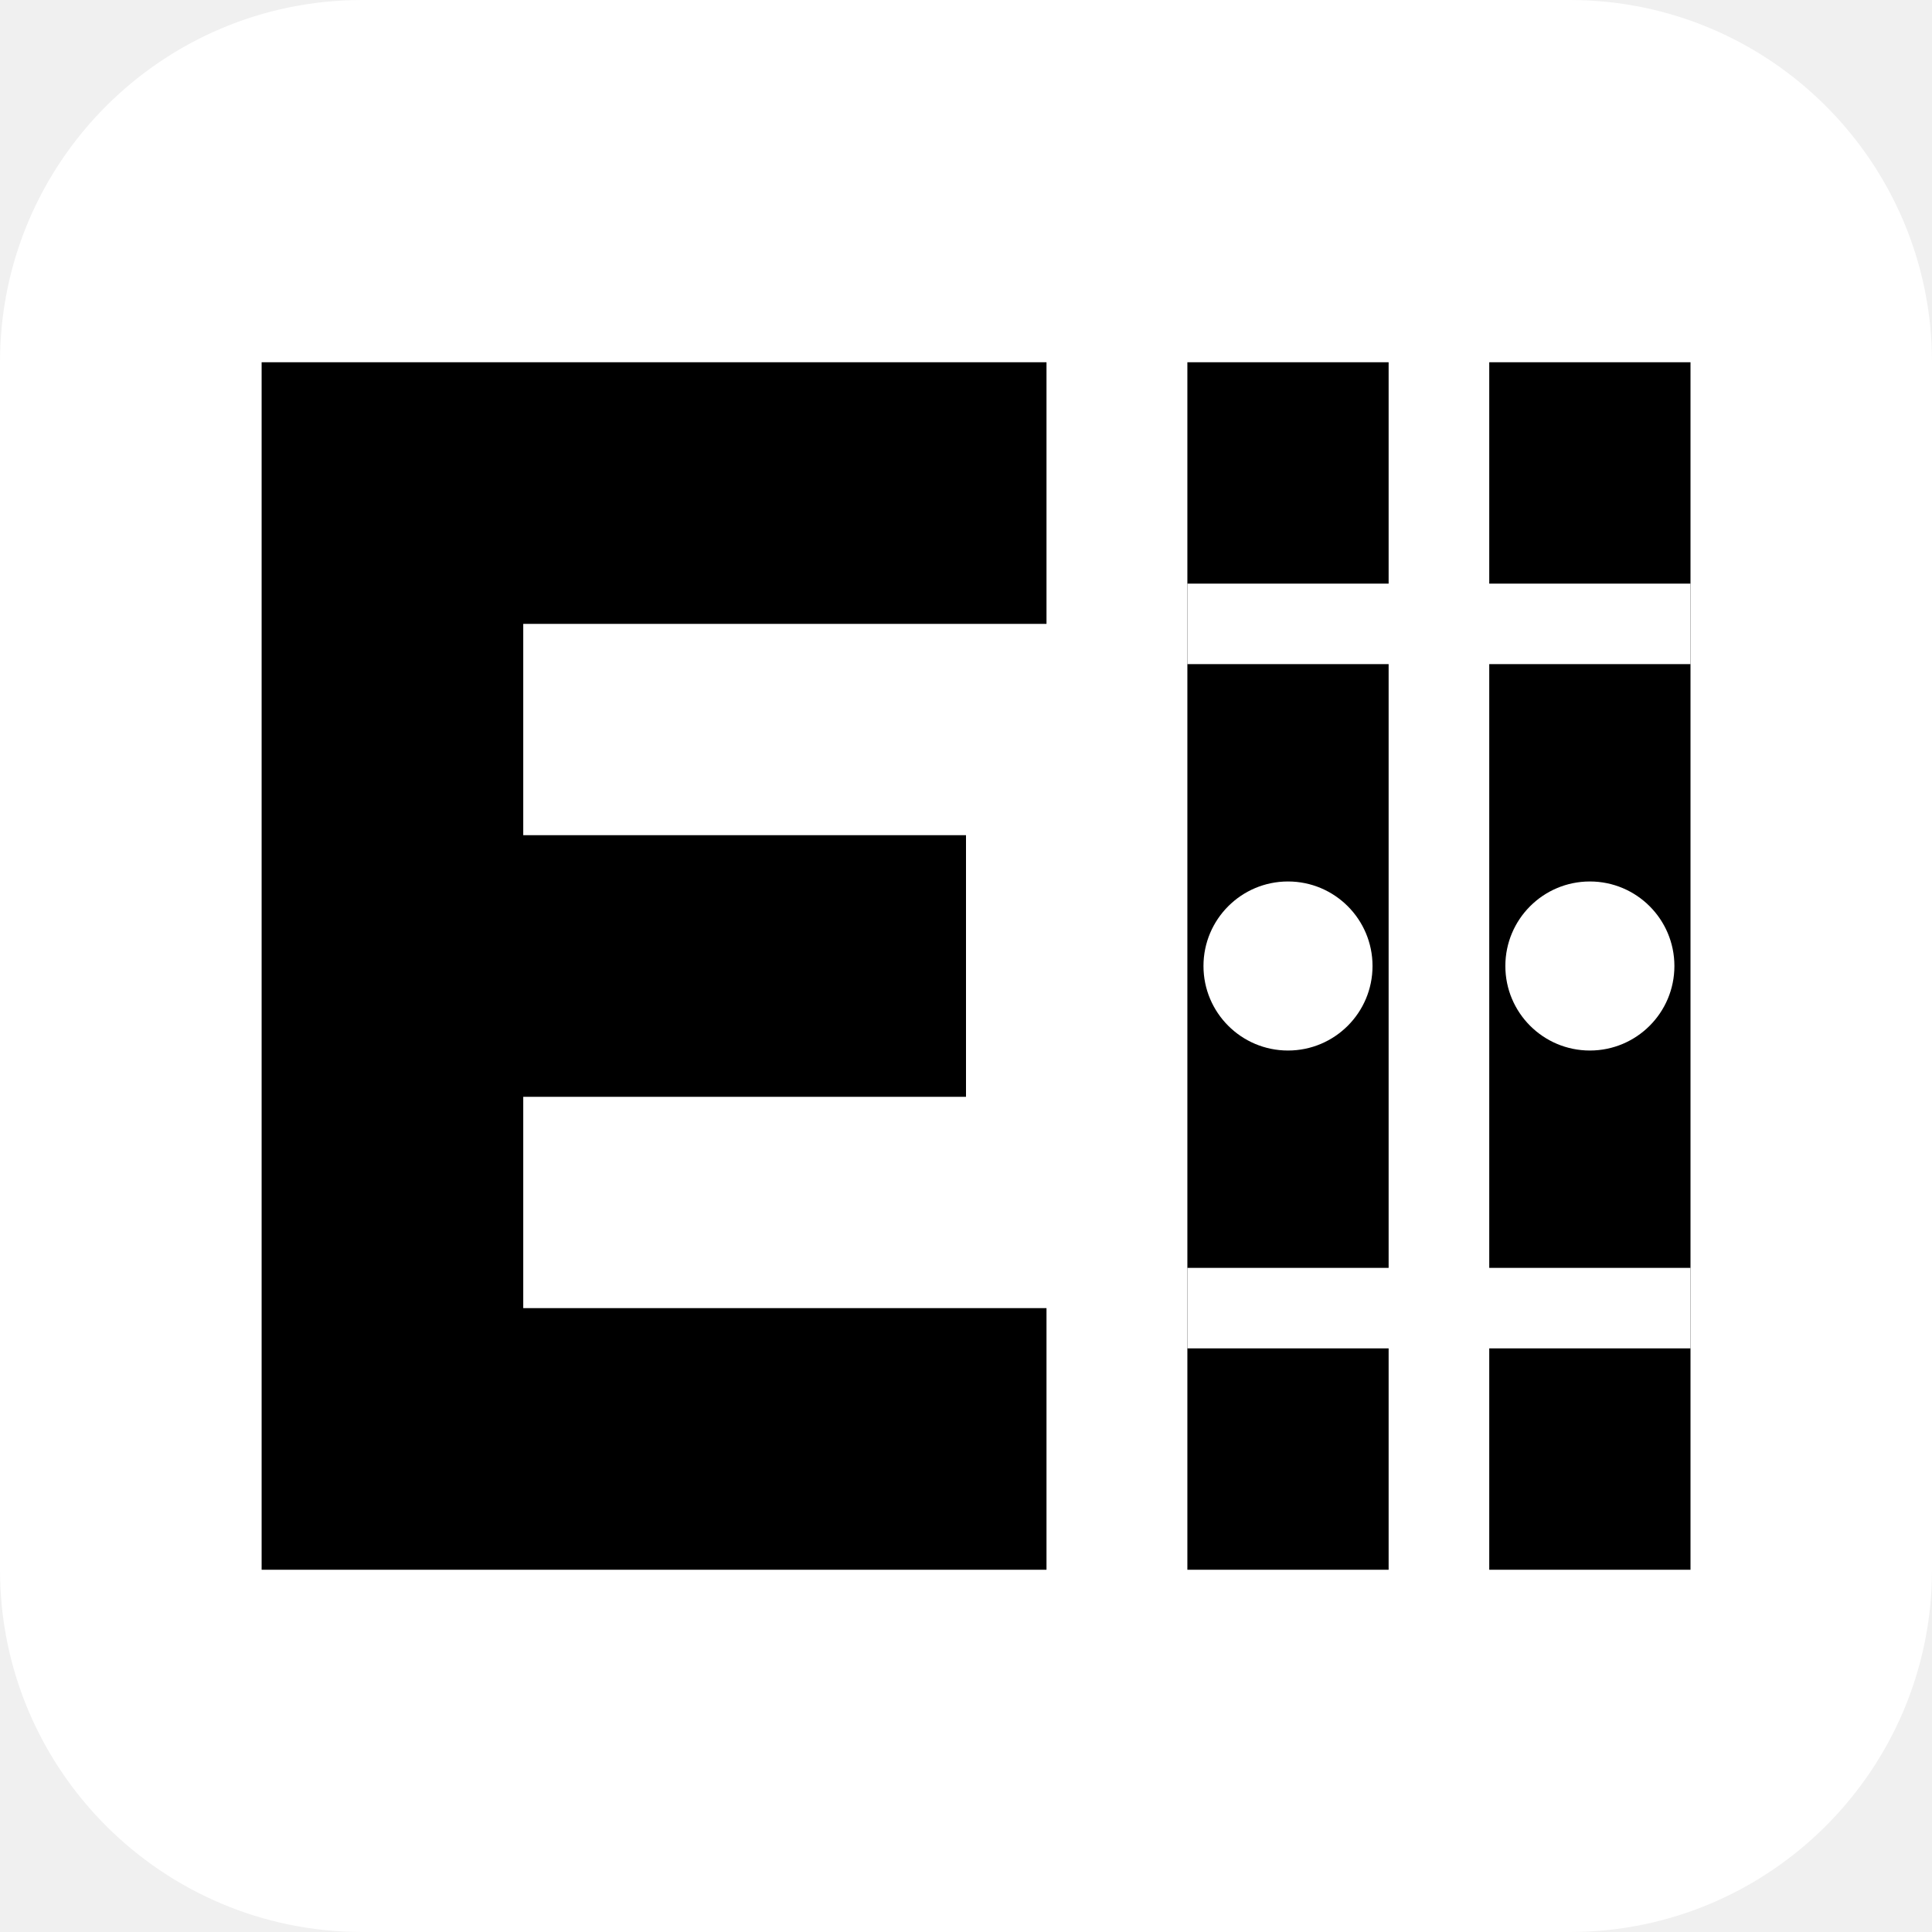
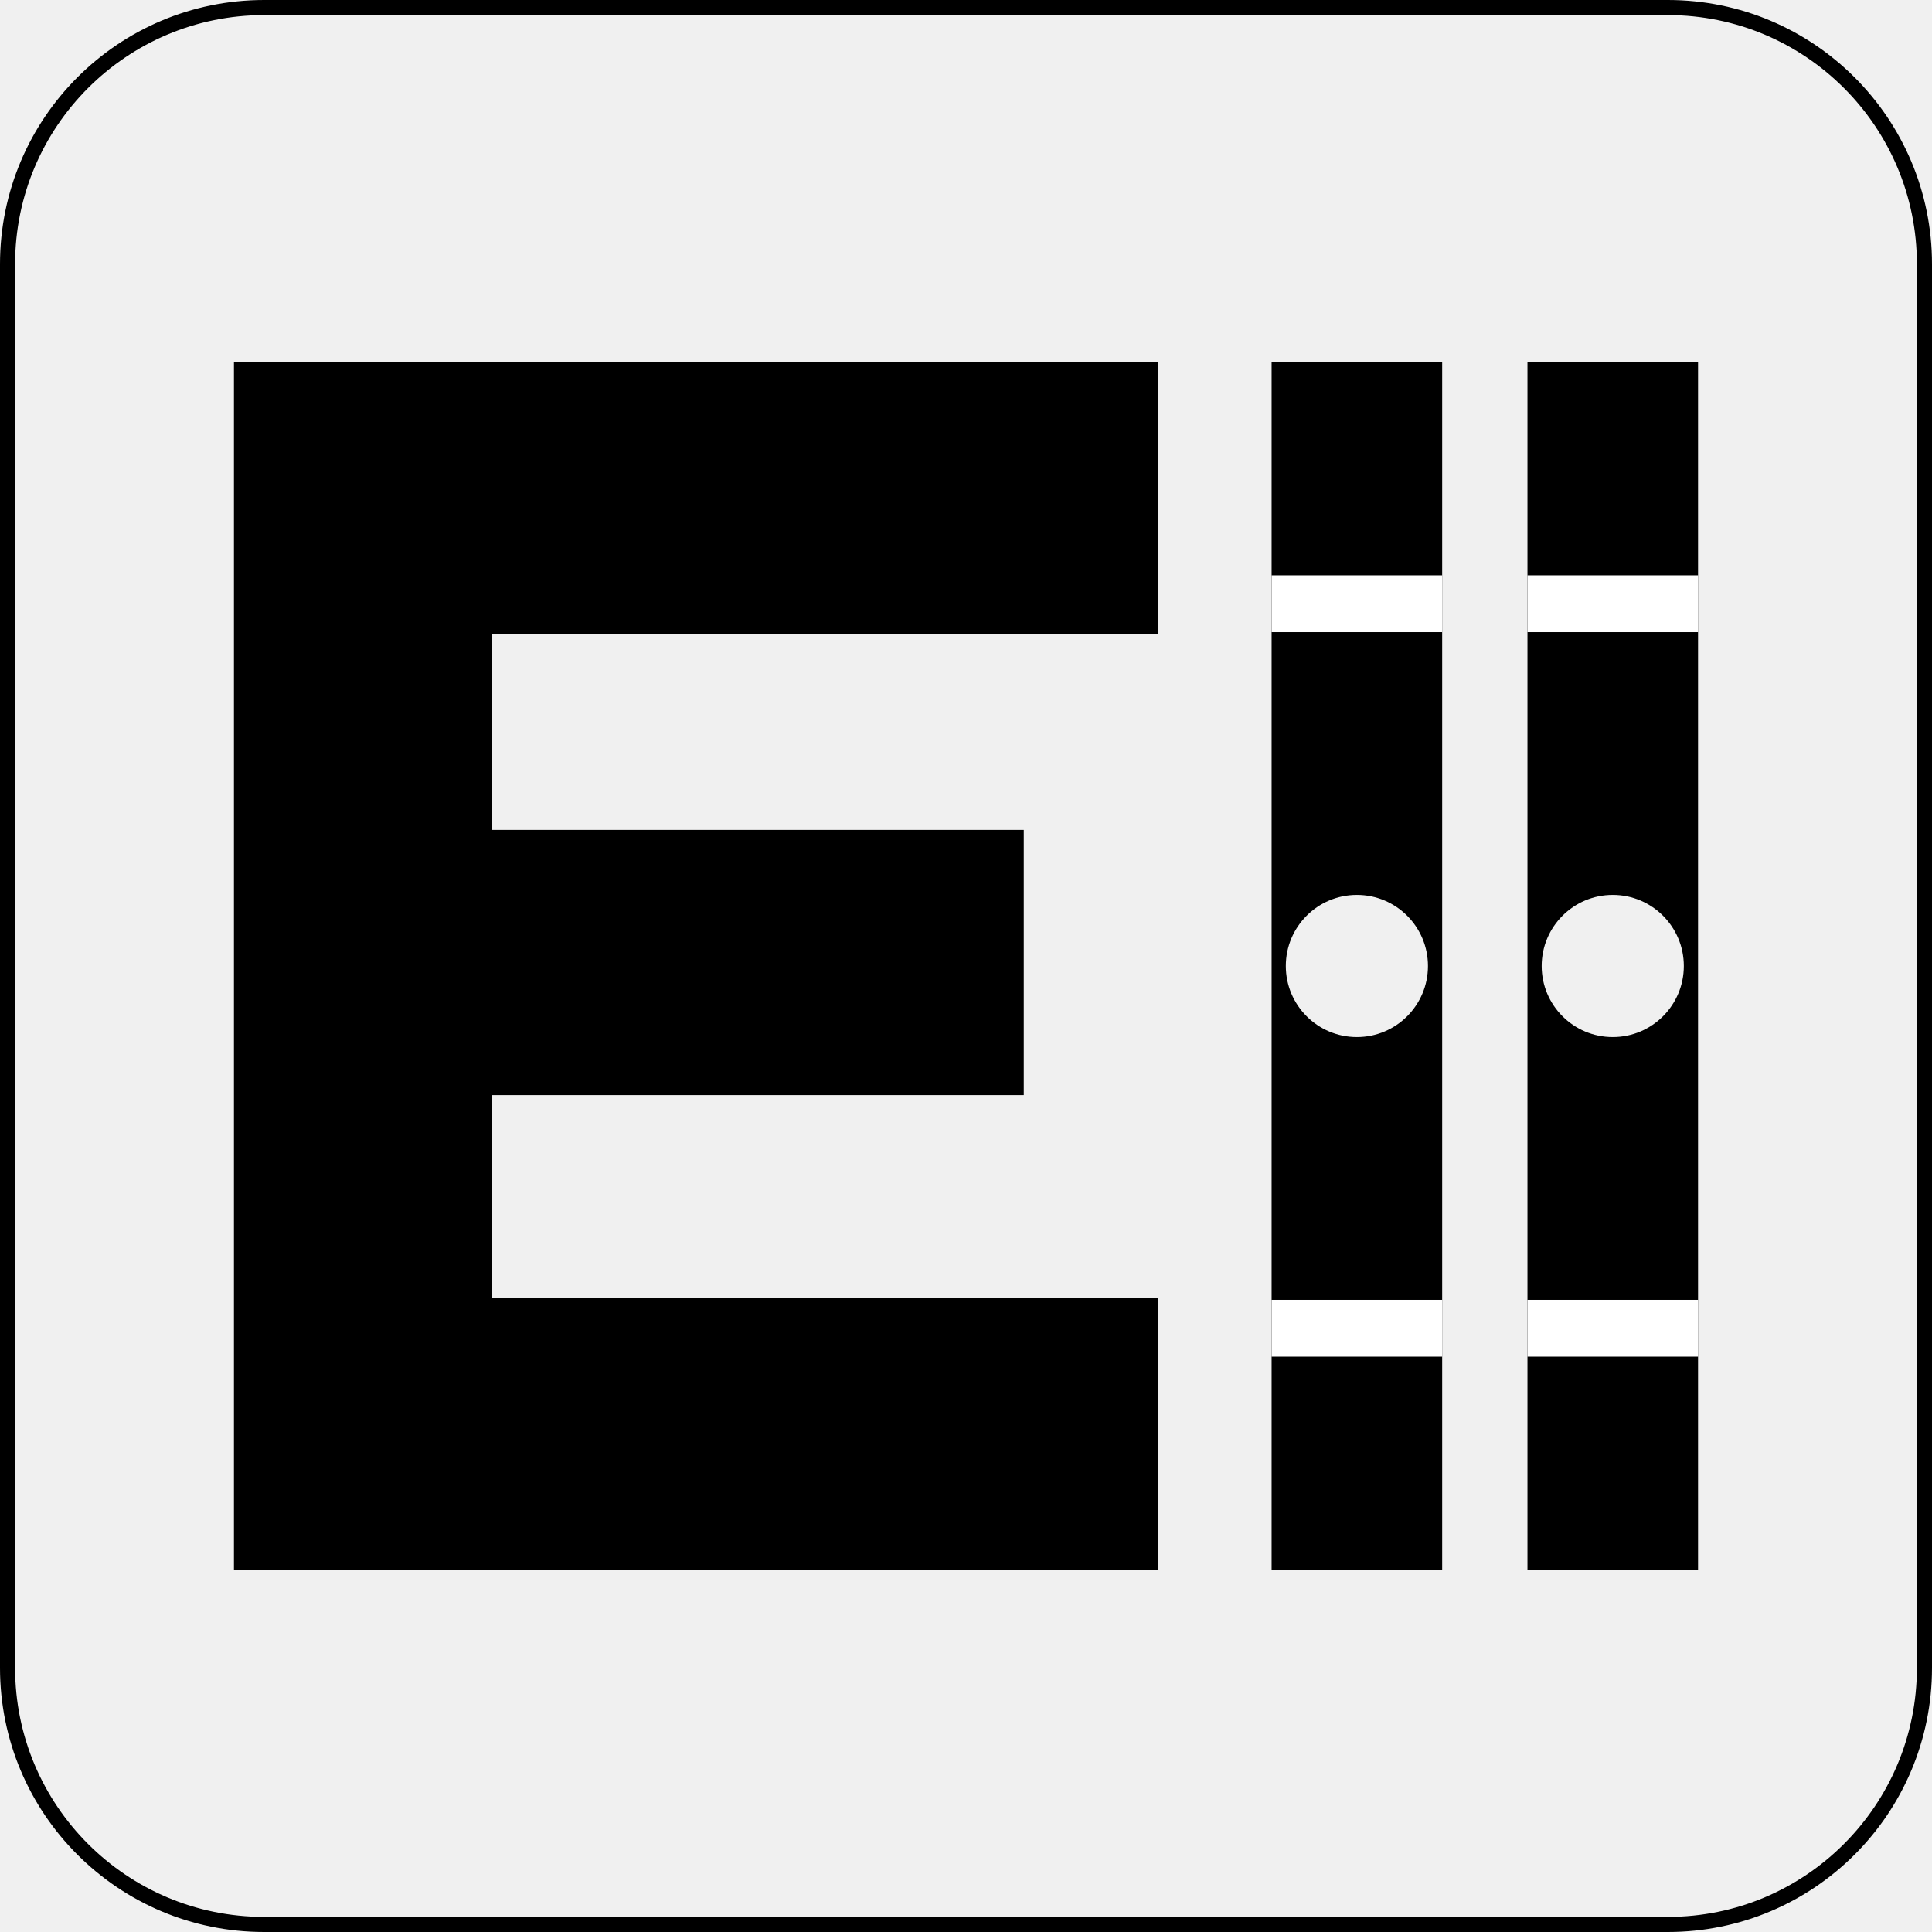
- <svg xmlns="http://www.w3.org/2000/svg" width="96" height="96" viewBox="0 0 96 96" fill="none" role="img" aria-label="Esthien Labs mark">
-   <rect width="96" height="96" rx="18" fill="#FFFFFF" />
-   <path d="M13 18H26V78H13V18Z M26 18H52V31H26V18Z M26 41.5H48V54.5H26V41.5Z M26 65H52V78H26V65Z" fill="#000000" />
-   <path d="M59 18H69V78H59V18Z" fill="#000000" />
-   <path d="M74 18H84V78H74V18Z" fill="#000000" />
-   <path d="M59 31H84M59 65H84" stroke="#FFFFFF" stroke-width="4" />
-   <circle cx="64" cy="48" r="4.2" fill="#FFFFFF" />
-   <circle cx="79" cy="48" r="4.2" fill="#FFFFFF" />
+ <svg xmlns="http://www.w3.org/2000/svg" width="512" height="512" viewBox="0 0 512 512" fill="none">
+   <g clip-path="url(#clip0_2004_21)">
+     <path d="M70 2H442C479.555 2 510 32.445 510 70V442C510 479.555 479.555 510 442 510H70C32.445 510 2 479.555 2 442V70C2 32.445 32.445 2 70 2Z" stroke="black" stroke-width="4" />
+     <path d="M62 96H306.854V168.139H130.454V219.931H271.311V290.22H130.454V343.861H306.854V416H62V96Z" fill="black" />
+     <path d="M382.194 416H336.99V96H382.194V416ZM359.592 237.165C349.19 237.165 340.757 245.598 340.757 256C340.757 266.402 349.19 274.835 359.592 274.835C369.994 274.835 378.427 266.402 378.427 256C378.427 245.598 369.994 237.165 359.592 237.165Z" fill="black" />
+     <path d="M382.194 359.53H336.99V344.47H382.194V359.53ZM382.194 167.53H336.99V152.47H382.194V167.53Z" fill="white" />
+     <path d="M450 416H404.796V96H450V416ZM427.397 237.165C416.995 237.165 408.563 245.598 408.562 256C408.562 266.402 416.995 274.835 427.397 274.835C437.8 274.835 446.232 266.402 446.232 256C446.232 245.598 437.8 237.165 427.397 237.165Z" fill="black" />
+     <path d="M450 359.53H404.796V344.47H450V359.53ZM450 167.53H404.796V152.47H450V167.53Z" fill="white" />
+   </g>
+   <defs>
+     <clipPath id="clip0_2004_21">
+       <rect width="512" height="512" fill="white" />
+     </clipPath>
+   </defs>
</svg>
